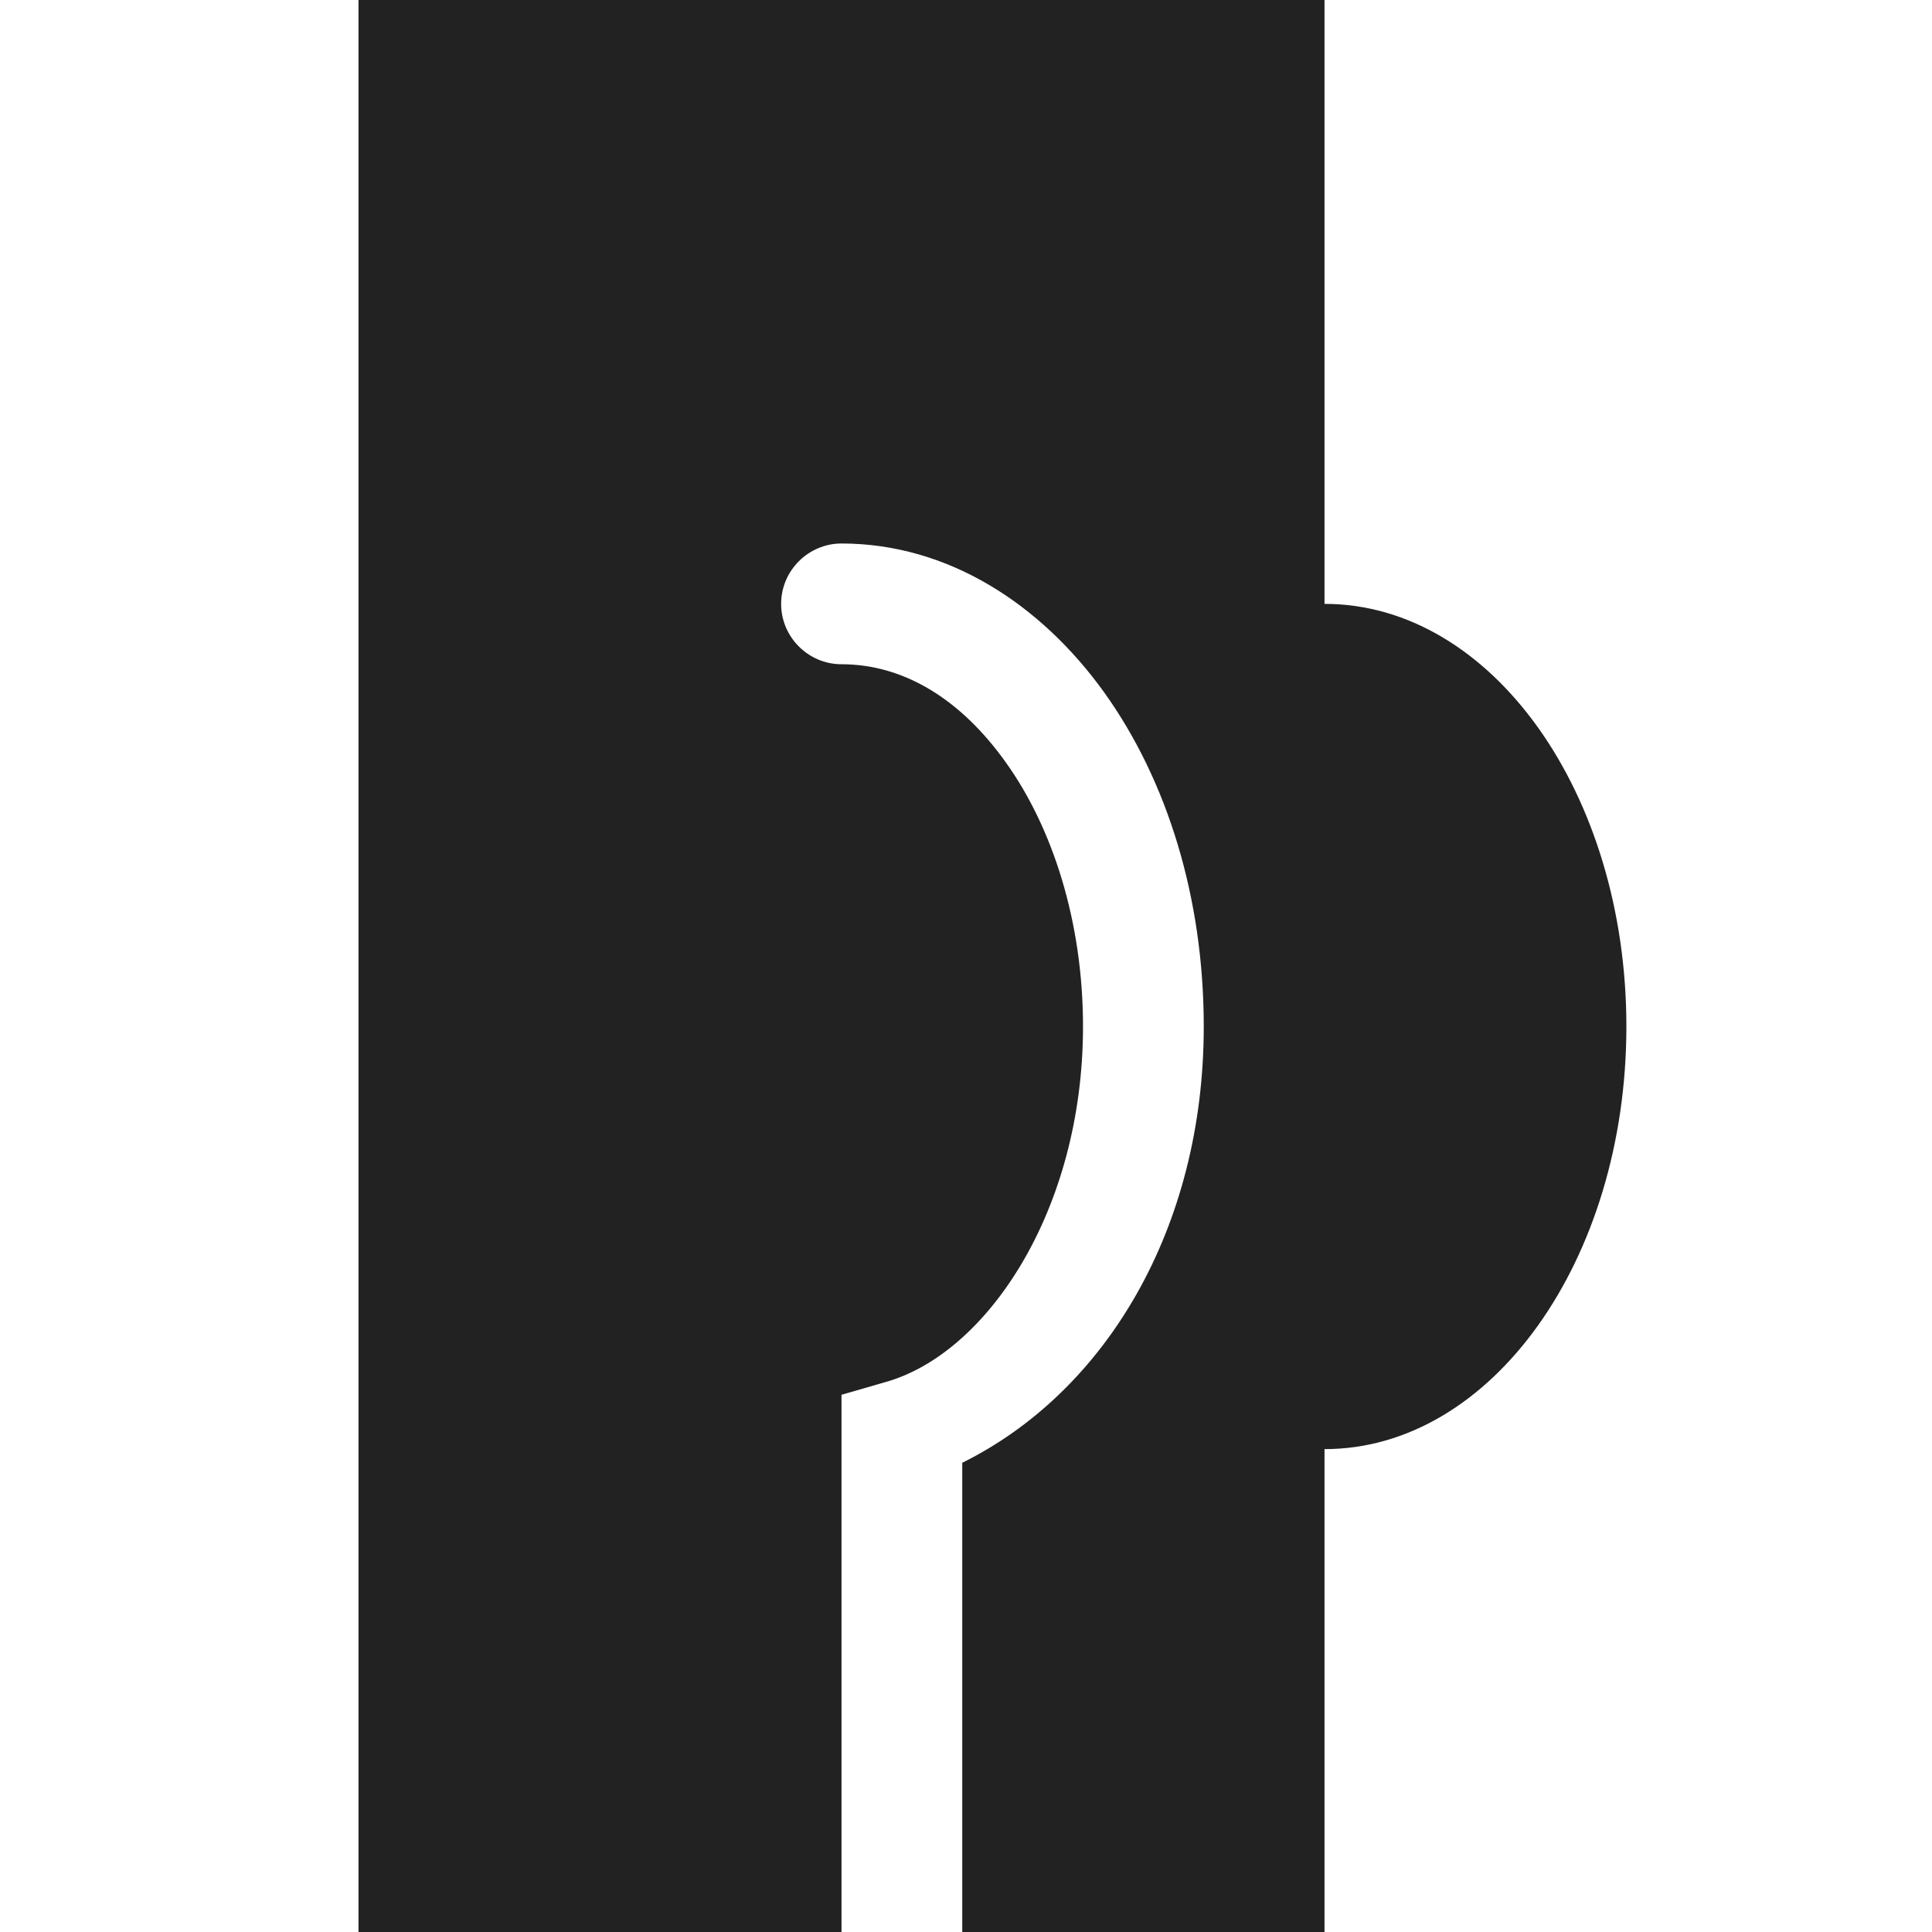
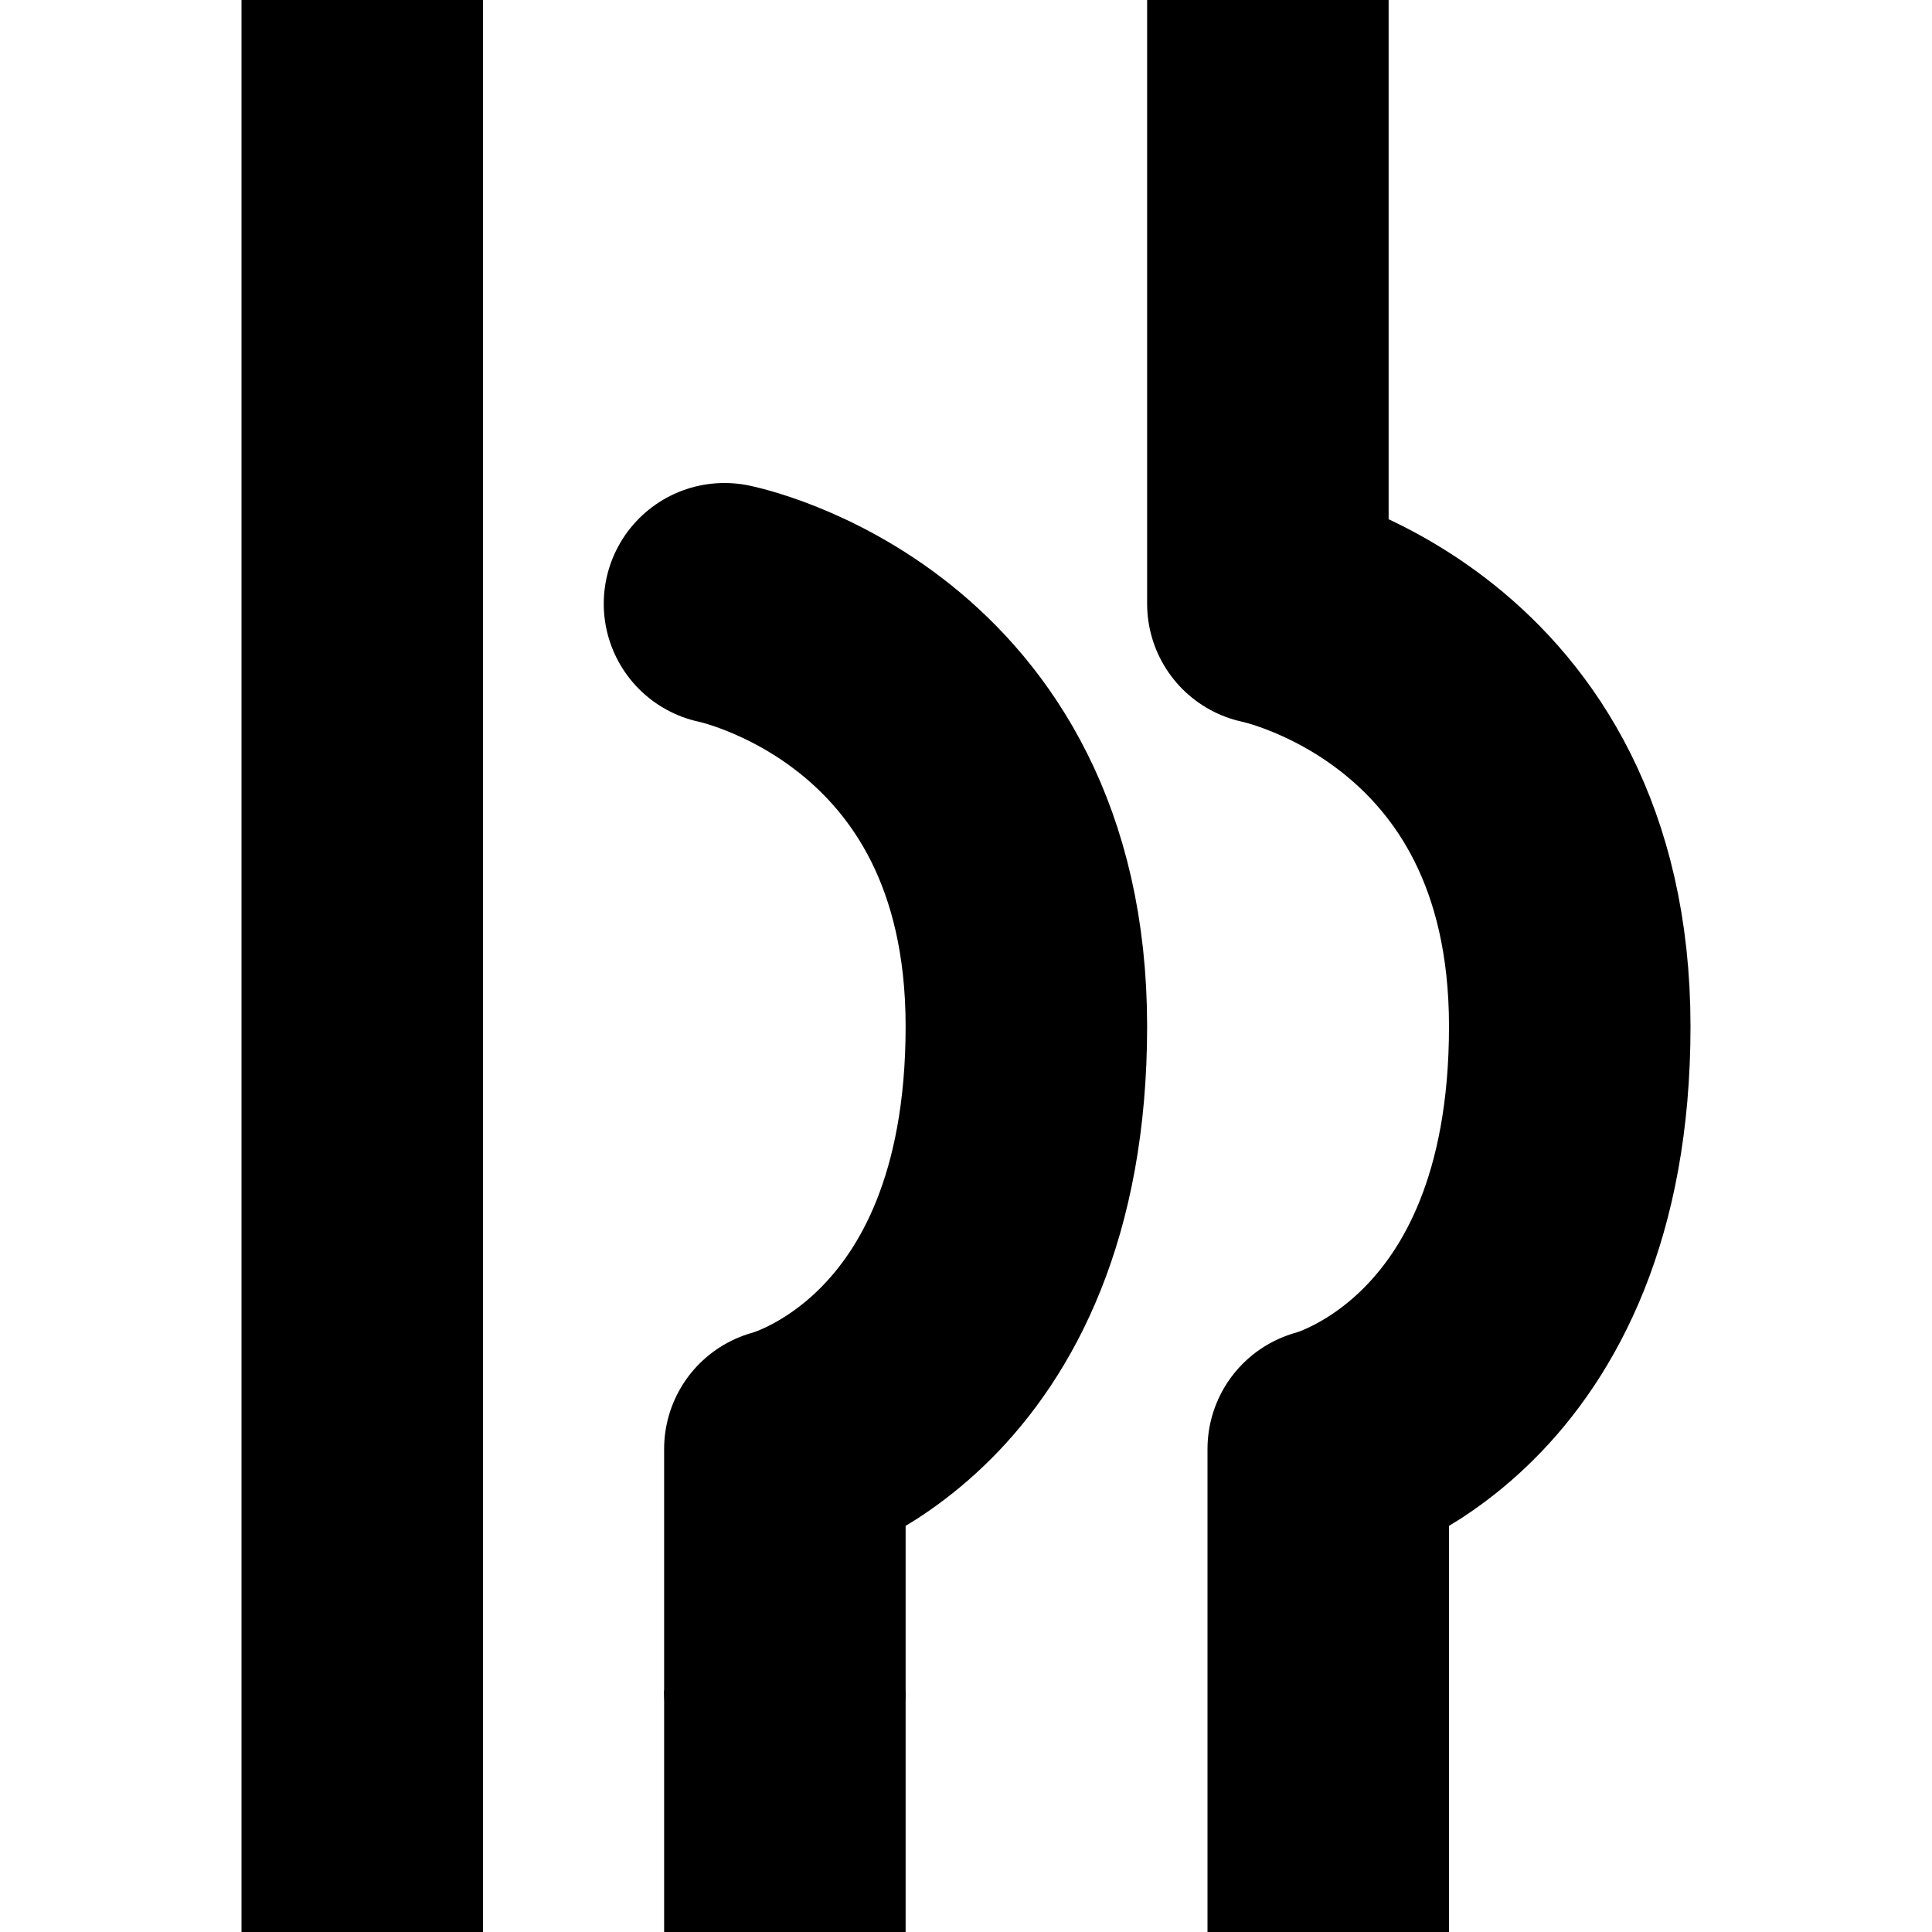
- <svg xmlns="http://www.w3.org/2000/svg" height="16px" viewBox="0 0 16 16" width="16px">
-   <path d="m 2.969 -0.012 v 16.012 h 4 v -4.449 l 0.363 -0.105 c 0.84 -0.234 1.637 -1.422 1.637 -2.945 c 0 -0.871 -0.254 -1.648 -0.637 -2.184 c -0.383 -0.539 -0.859 -0.816 -1.363 -0.816 c -0.273 0 -0.5 -0.223 -0.5 -0.5 s 0.227 -0.5 0.5 -0.5 c 0.883 0 1.652 0.504 2.176 1.234 c 0.523 0.73 0.824 1.703 0.824 2.766 c 0 1.668 -0.809 3.023 -2 3.613 v 3.887 h 3 v -4 c 1.383 0 2.5 -1.566 2.5 -3.5 s -1.117 -3.5 -2.5 -3.5 v -5.012 z m 0 0" fill="#222222" />
+ <svg xmlns:ns0="https://www.gtk.org/grappa" width="16" height="16" ns0:version="1" ns0:keywords="butt naked rating nudity" ns0:state="0">
+   <style type="text/css">
+     .not-initial-state {
+       display: none;
+     }
+   </style>
+   <path d="M 6.5 14 L 6.5 12 C 6.5 12, 8.5 11.5, 8.5 8.5 C 8.5 5.5, 6 5, 6 5" id="path2" stroke-width="2" stroke-linecap="round" stroke-linejoin="round" stroke="rgb(0,0,0)" fill="none" class="foreground-stroke transparent-fill" />
+   <path d="M 6.5 14 L 6.5 16 M 10.5 0 L 10.5 5 C 10.5 5, 13 5.5, 13 8.5 C 13 11.5, 11 12, 11 12 L 11 16 M 3 16 L 3 0" id="path5" stroke-width="2" stroke-linecap="butt" stroke-linejoin="round" stroke="rgb(0,0,0)" fill="none" class="foreground-stroke transparent-fill" />
</svg>
